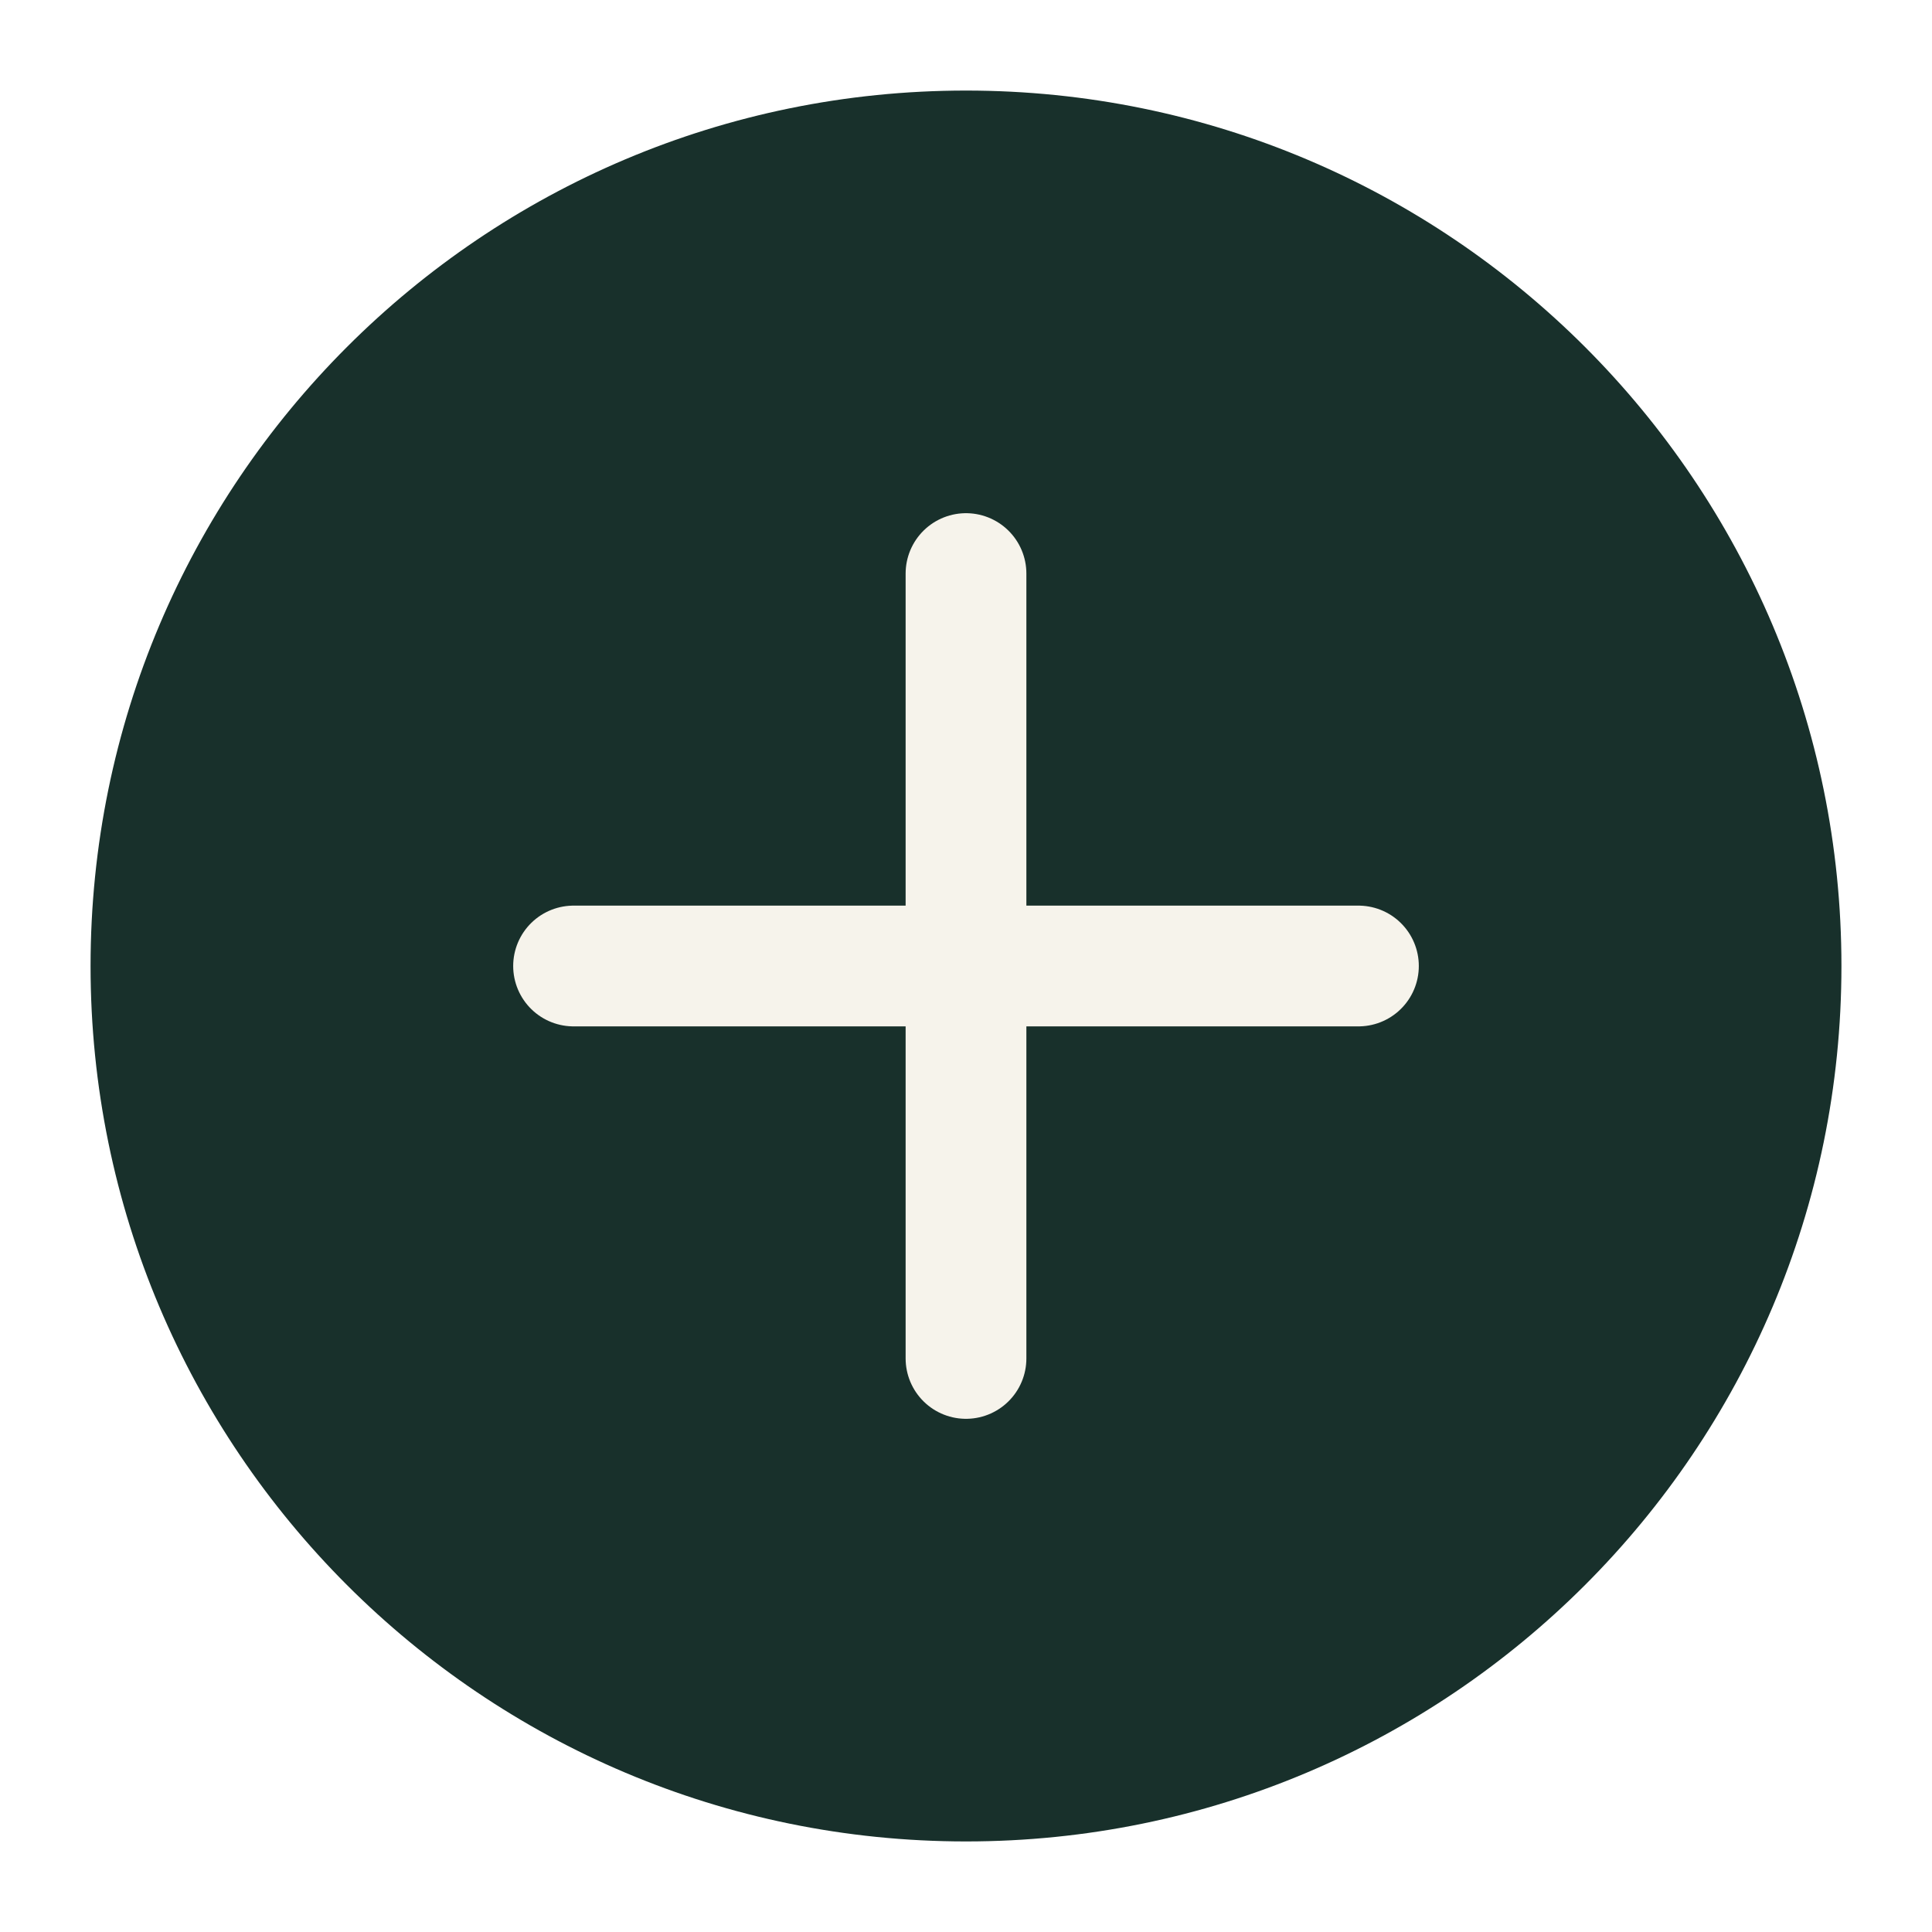
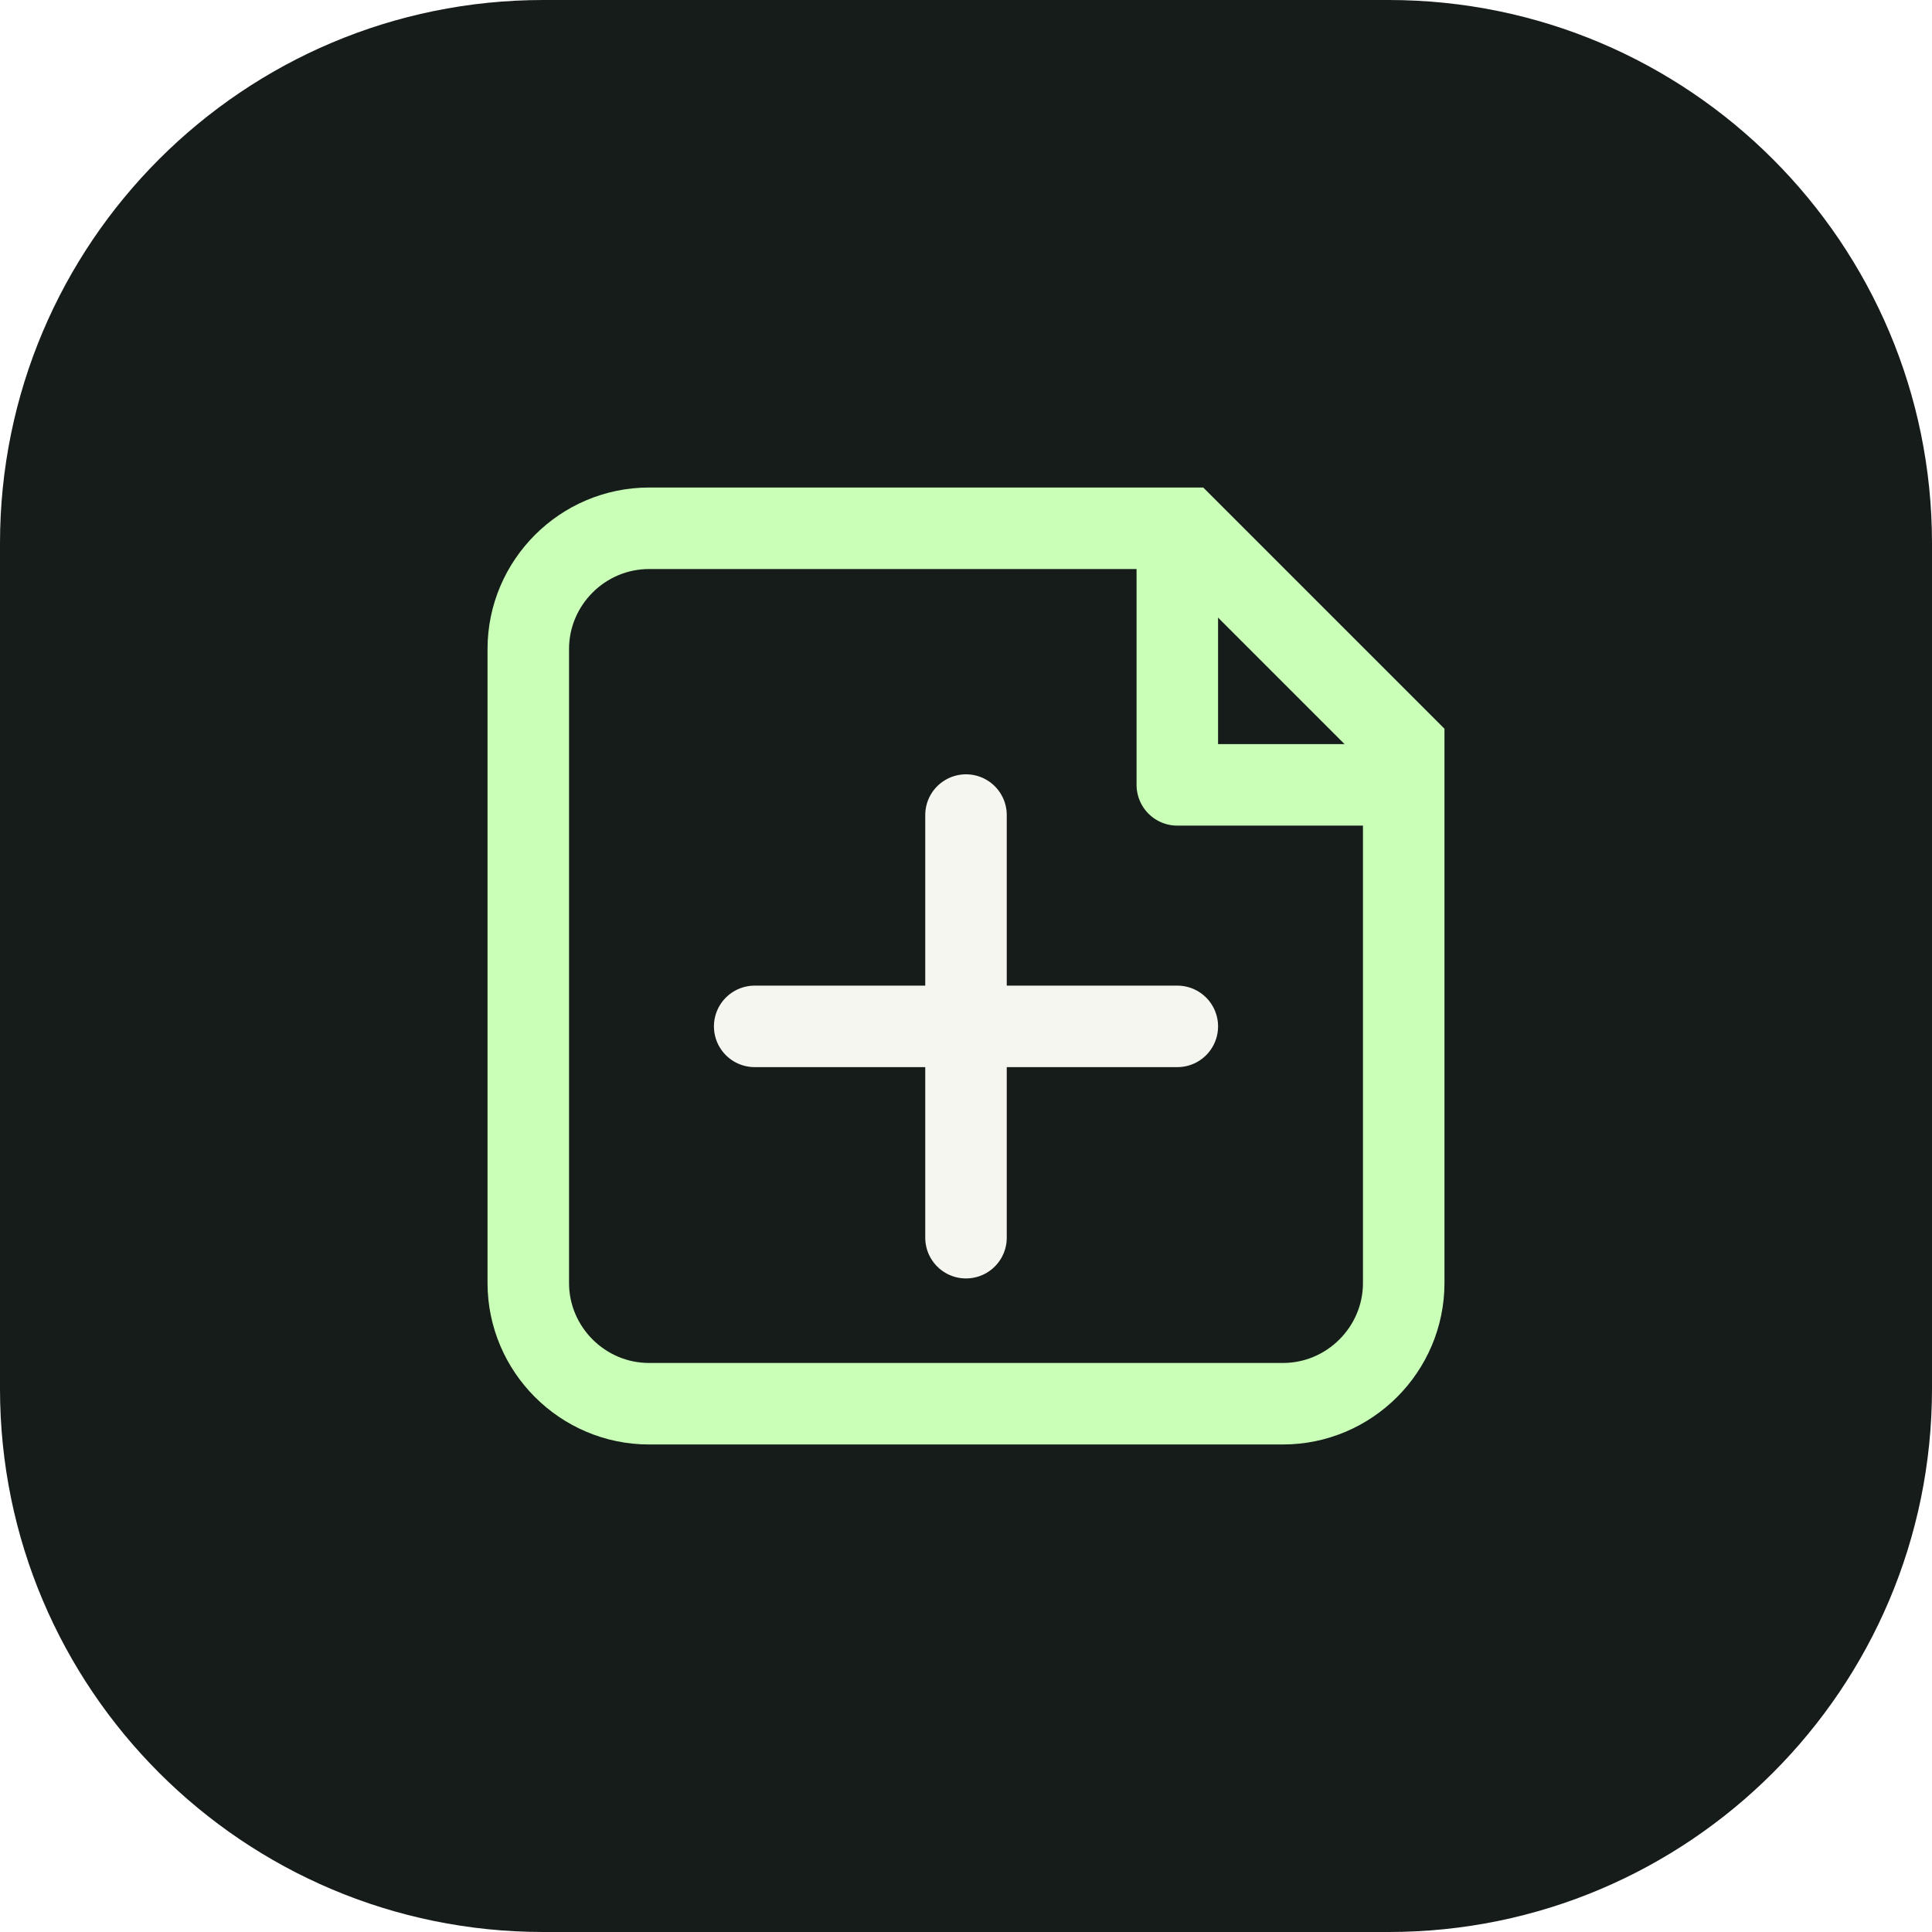
- <svg xmlns="http://www.w3.org/2000/svg" viewBox="0 0 64 64">
-   <circle cx="32" cy="32" r="29" fill="#18302b" />
-   <path d="M32 19v26M19 32h26" stroke="#f6f3eb" stroke-width="4" stroke-linecap="round" />
+ <svg xmlns="http://www.w3.org/2000/svg" viewBox="0 0 64 64" fill="none">
+   <rect width="64" height="64" rx="18" fill="#151C19" />
+   <path d="M17.5 21.5c0-2.2 1.8-4 4-4h17.8l7.2 7.2v17.8c0 2.2-1.8 4-4 4h-21c-2.2 0-4-1.8-4-4v-21Z" stroke="#C9FFB7" stroke-width="2.7" />
+   <path d="M39 18v8h8" stroke="#C9FFB7" stroke-width="2.7" stroke-linejoin="round" />
+   <path d="M25 34h14M32 27v14" stroke="#F5F6EF" stroke-width="2.7" stroke-linecap="round" />
</svg>
